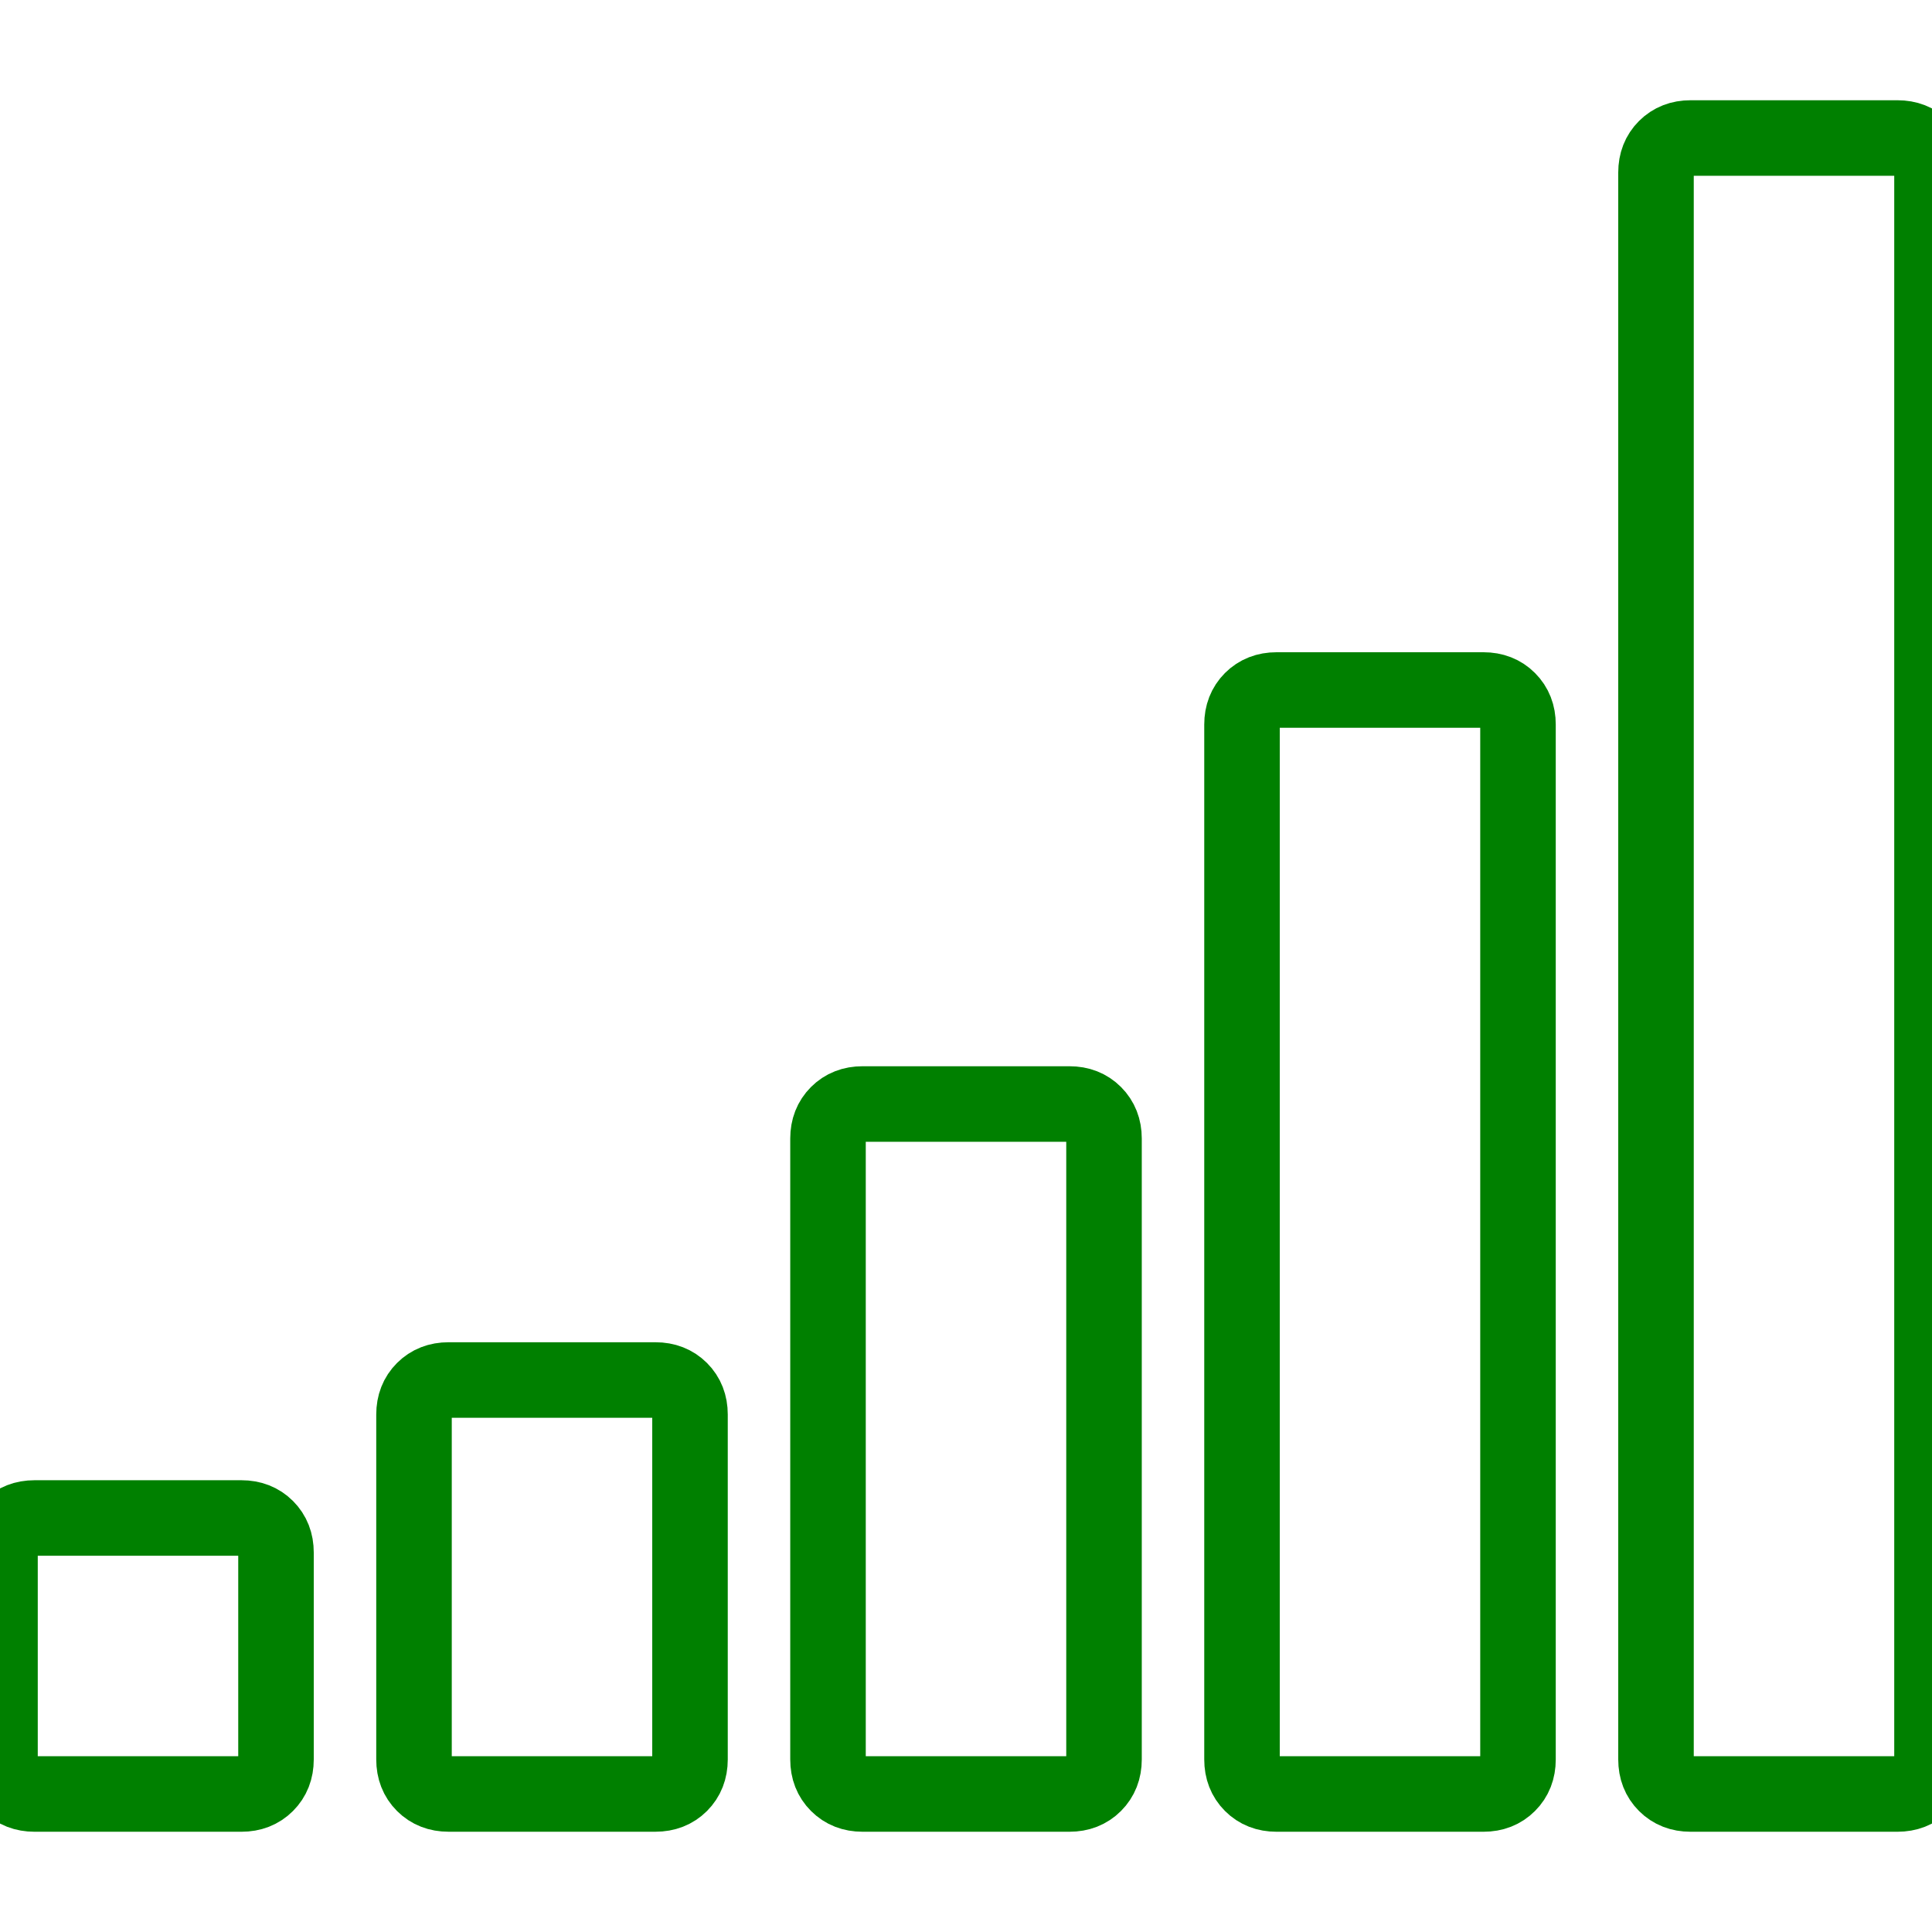
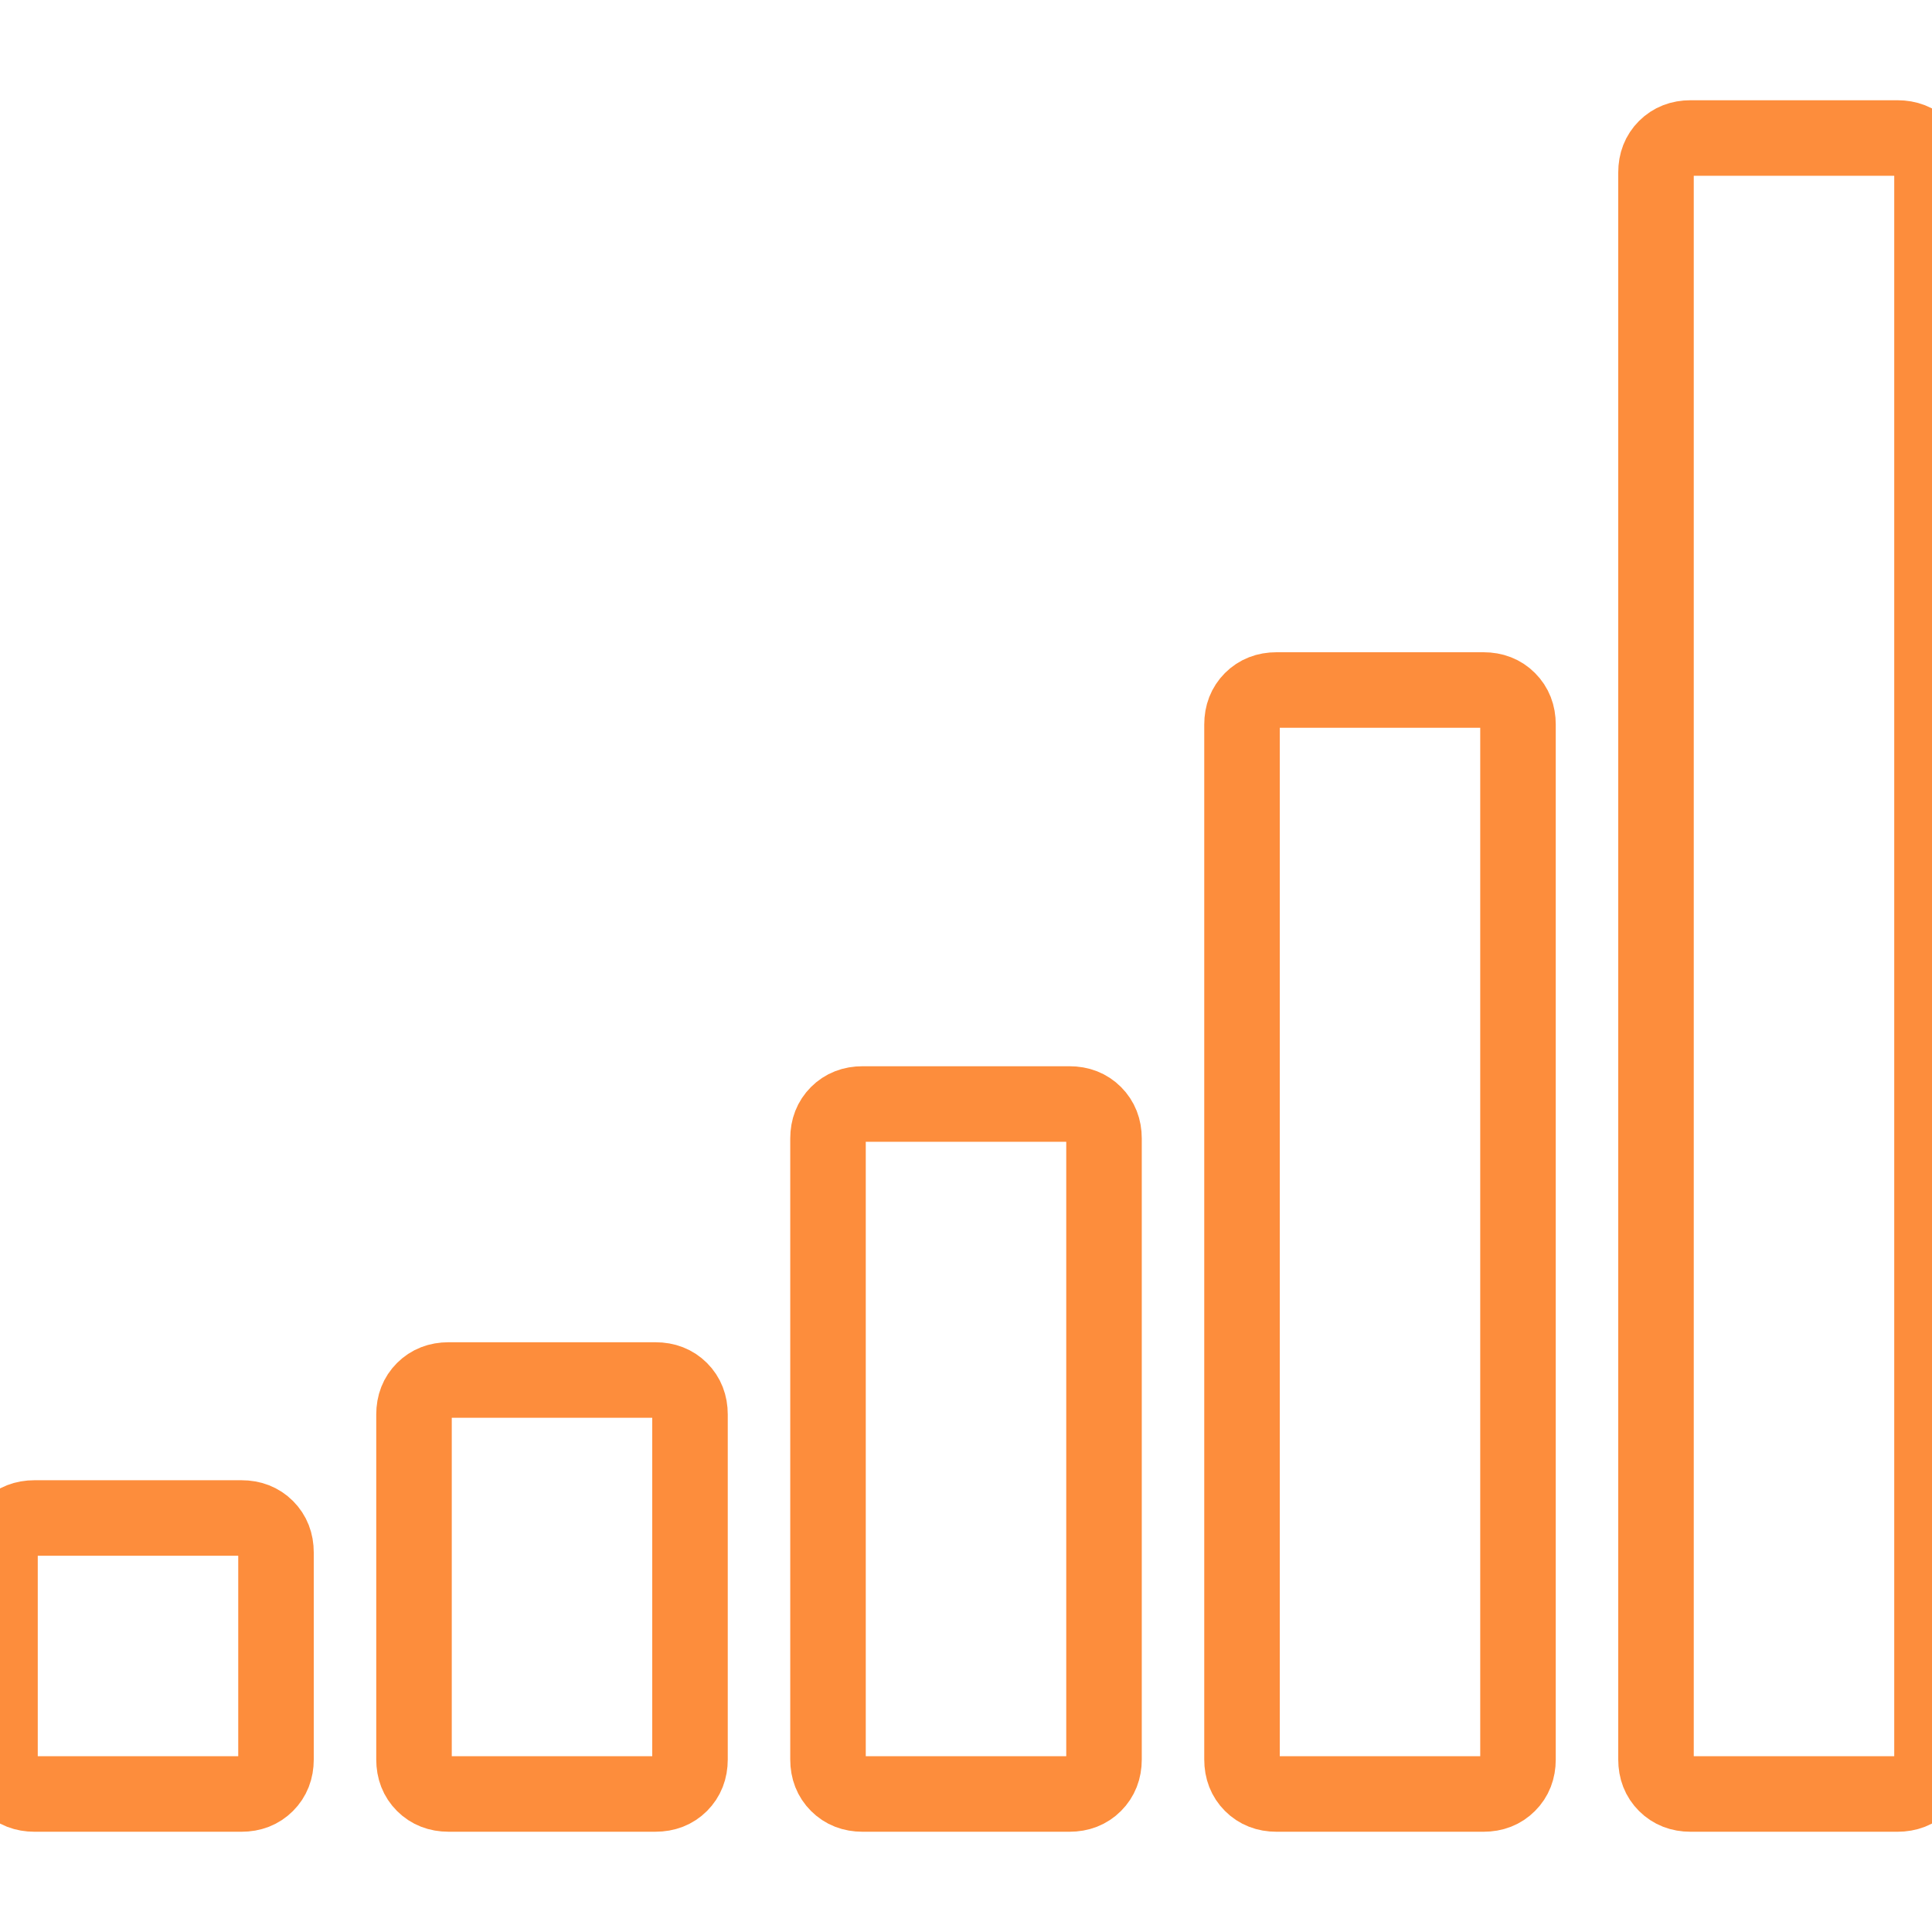
<svg xmlns="http://www.w3.org/2000/svg" version="1.1" id="Capa_1" x="0px" y="0px" width="511.626px" height="511.627px" viewBox="0 0 511.626 511.627" style="enable-background:new 0 0 511.626 511.627;" xml:space="preserve">
  <g>
-     <g fill="none" stroke="green" stroke-width="20">
+     <g fill="none" stroke="#fd8d3c" stroke-width="20">
      <path d="M63.953,401.992H9.135c-2.666,0-4.853,0.855-6.567,2.567C0.859,406.271,0,408.461,0,411.126v54.82    c0,2.665,0.855,4.855,2.568,6.563c1.714,1.718,3.905,2.57,6.567,2.57h54.818c2.663,0,4.853-0.853,6.567-2.57    c1.712-1.708,2.568-3.898,2.568-6.563v-54.82c0-2.665-0.856-4.849-2.568-6.566C68.806,402.848,66.616,401.992,63.953,401.992z" />
      <path d="M173.589,365.451h-54.818c-2.667,0-4.854,0.855-6.567,2.566c-1.711,1.711-2.568,3.901-2.568,6.563v91.358    c0,2.669,0.854,4.859,2.568,6.57c1.713,1.711,3.899,2.566,6.567,2.566h54.818c2.663,0,4.853-0.855,6.567-2.566    c1.709-1.711,2.568-3.901,2.568-6.57v-91.358c0-2.662-0.859-4.853-2.568-6.563C178.442,366.307,176.251,365.451,173.589,365.451z" />
      <path d="M283.225,292.36h-54.818c-2.667,0-4.854,0.855-6.567,2.566c-1.711,1.711-2.57,3.901-2.57,6.563v164.456    c0,2.665,0.856,4.855,2.57,6.563c1.713,1.718,3.899,2.57,6.567,2.57h54.818c2.665,0,4.855-0.853,6.563-2.57    c1.711-1.708,2.573-3.898,2.573-6.563V301.49c0-2.662-0.862-4.853-2.573-6.563C288.081,293.216,285.89,292.36,283.225,292.36z" />
      <path d="M392.857,182.725h-54.819c-2.666,0-4.856,0.855-6.57,2.568c-1.708,1.714-2.563,3.901-2.563,6.567v274.086    c0,2.665,0.855,4.855,2.563,6.563c1.714,1.718,3.904,2.57,6.57,2.57h54.819c2.666,0,4.856-0.853,6.563-2.57    c1.718-1.708,2.57-3.898,2.57-6.563V191.86c0-2.666-0.853-4.853-2.57-6.567C397.713,183.58,395.523,182.725,392.857,182.725z" />
      <path d="M509.06,39.115c-1.718-1.714-3.901-2.568-6.57-2.568h-54.816c-2.662,0-4.853,0.854-6.567,2.568    c-1.714,1.709-2.569,3.899-2.569,6.563v420.268c0,2.665,0.855,4.855,2.569,6.563c1.715,1.718,3.905,2.57,6.567,2.57h54.816    c2.669,0,4.853-0.853,6.57-2.57c1.711-1.708,2.566-3.898,2.566-6.563V45.679C511.626,43.015,510.771,40.825,509.06,39.115z" />
    </g>
  </g>
</svg>
